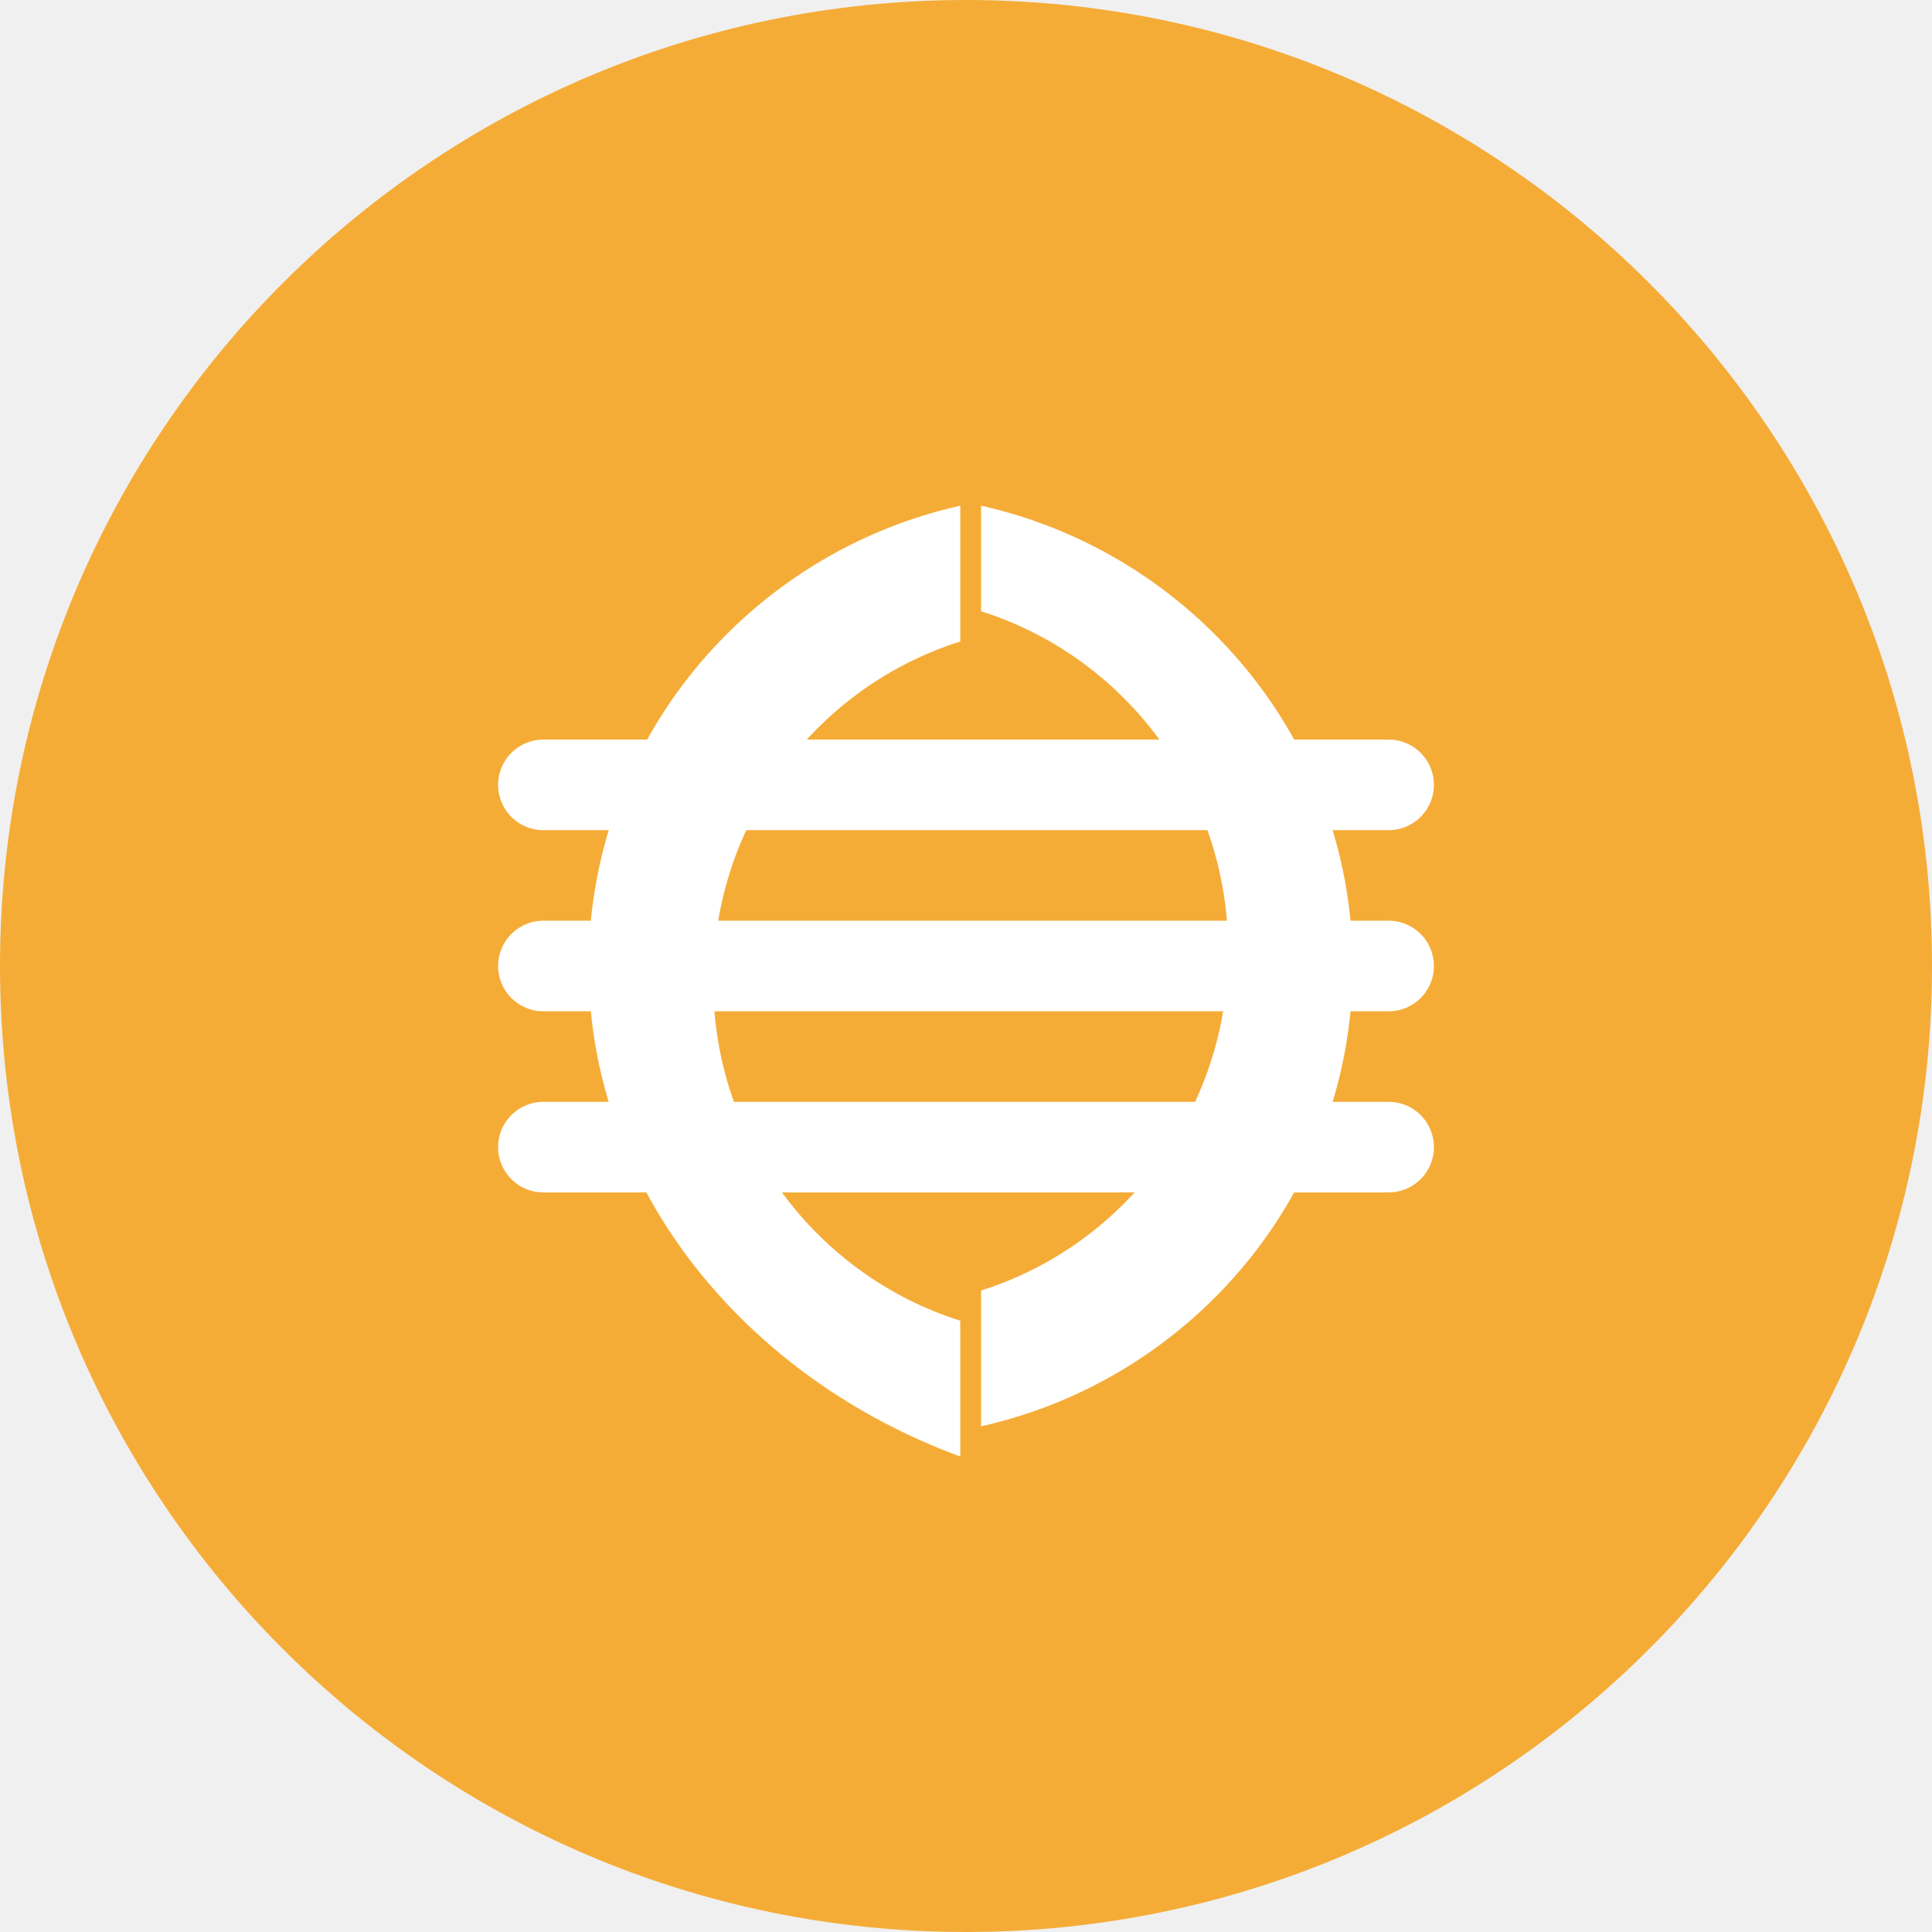
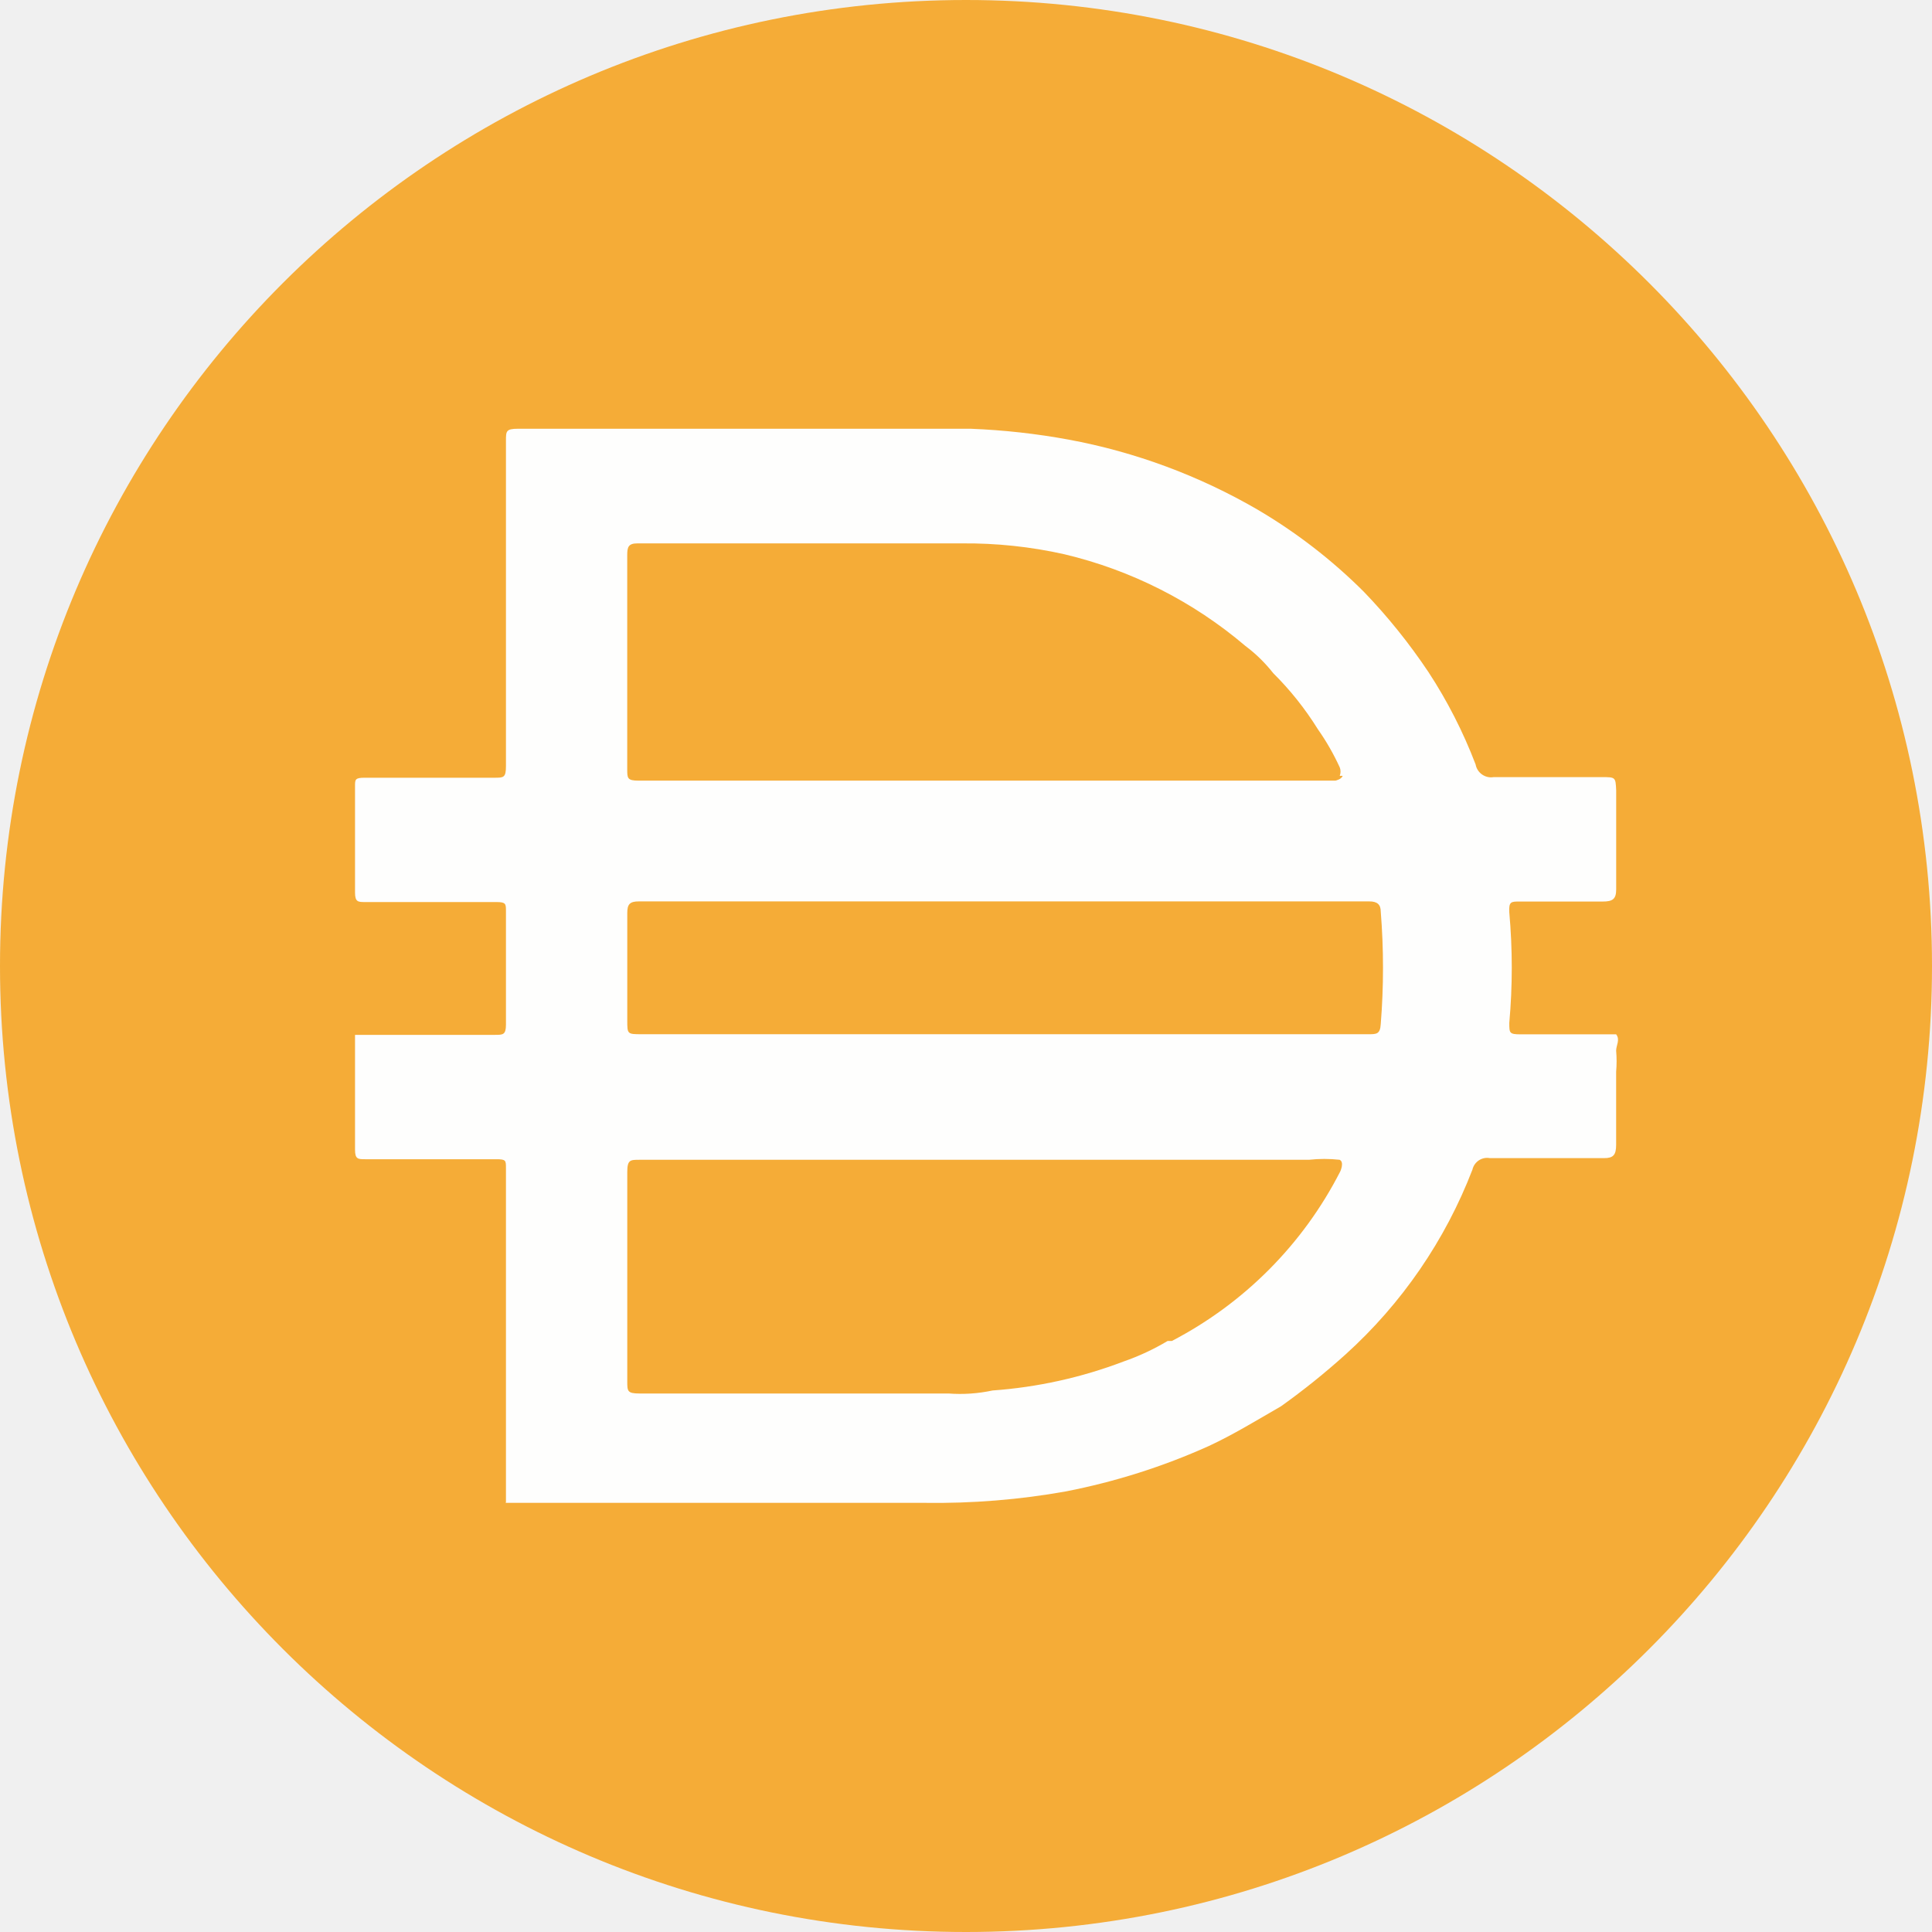
- <svg xmlns="http://www.w3.org/2000/svg" width="32" height="32" viewBox="0 0 32 32" fill="none">
-   <circle cx="16" cy="16" r="16" fill="#F5AC37" />
-   <path d="M9.75 16c0-3.728 2.644-6.839 6.155-7.624v2.249c-2.361.744-4.093 2.968-4.093 5.625 0 2.657 1.732 4.881 4.093 5.625v2.249C12.394 22.839 9.75 19.728 9.75 16z" fill="#fff" />
-   <path d="M16.25 8.376C19.761 9.161 22.405 12.272 22.405 16c0 3.728-2.644 6.839-6.155 7.624v-2.249c2.361-.744 4.093-2.968 4.093-5.625 0-2.657-1.732-4.881-4.093-5.625V8.376z" fill="#fff" />
-   <path d="M9 16h14M9 13h14M9 19h14" stroke="#fff" stroke-width="1.5" stroke-linecap="round" />
+ <svg xmlns="http://www.w3.org/2000/svg" xml:space="preserve" width="100%" height="100%" version="1.1" shape-rendering="geometricPrecision" text-rendering="geometricPrecision" image-rendering="optimizeQuality" fill-rule="evenodd" clip-rule="evenodd" viewBox="0 0 444.44 444.44">
+   <g id="Layer_x0020_1">
+     <path fill="#F5AC37" fill-rule="nonzero" d="M222.22 0c122.74,0 222.22,99.5 222.22,222.22 0,122.74 -99.48,222.22 -222.22,222.22 -122.72,0 -222.22,-99.49 -222.22,-222.22 0,-122.72 99.5,-222.22 222.22,-222.22z" />
+     <path fill="#FEFEFD" fill-rule="nonzero" d="M230.41 237.91l84.44 0c1.8,0 2.65,0 2.78,-2.36 0.69,-8.59 0.69,-17.23 0,-25.83 0,-1.67 -0.83,-2.36 -2.64,-2.36l-168.05 0c-2.08,0 -2.64,0.69 -2.64,2.64l0 24.72c0,3.19 0,3.19 3.33,3.19l82.78 0zm77.79 -59.44c0.24,-0.63 0.24,-1.32 0,-1.94 -1.41,-3.07 -3.08,-6 -5.02,-8.75 -2.92,-4.7 -6.36,-9.03 -10.28,-12.92 -1.85,-2.35 -3.99,-4.46 -6.39,-6.25 -12.02,-10.23 -26.31,-17.47 -41.67,-21.11 -7.75,-1.74 -15.67,-2.57 -23.61,-2.5l-74.58 0c-2.08,0 -2.36,0.83 -2.36,2.64l0 49.3c0,2.08 0,2.64 2.64,2.64l160.27 0c0,0 1.39,-0.28 1.67,-1.11l-0.68 0zm0 88.33c-2.36,-0.26 -4.74,-0.26 -7.1,0l-154.02 0c-2.08,0 -2.78,0 -2.78,2.78l0 48.2c0,2.22 0,2.78 2.78,2.78l71.11 0c3.4,0.26 6.8,0.02 10.13,-0.69 10.32,-0.74 20.47,-2.98 30.15,-6.67 3.52,-1.22 6.92,-2.81 10.13,-4.72l0.97 0c16.67,-8.67 30.21,-22.29 38.75,-39.01 0,0 0.97,-2.1 -0.12,-2.65zm-191.81 78.75l0 -0.83 0 -32.36 0 -10.97 0 -32.64c0,-1.81 0,-2.08 -2.22,-2.08l-30.14 0c-1.67,0 -2.36,0 -2.36,-2.22l0 -26.39 32.22 0c1.8,0 2.5,0 2.5,-2.36l0 -26.11c0,-1.67 0,-2.08 -2.22,-2.08l-30.14 0c-1.67,0 -2.36,0 -2.36,-2.22l0 -24.44c0,-1.53 0,-1.94 2.22,-1.94l29.86 0c2.08,0 2.64,0 2.64,-2.64l0 -74.86c0,-2.22 0,-2.78 2.78,-2.78l104.16 0c7.56,0.3 15.07,1.13 22.5,2.5 15.31,2.83 30.02,8.3 43.47,16.11 8.92,5.25 17.13,11.59 24.44,18.89 5.5,5.71 10.46,11.89 14.86,18.47 4.37,6.67 8,13.8 10.85,21.25 0.35,1.94 2.21,3.25 4.15,2.92l24.86 0c3.19,0 3.19,0 3.33,3.06l0 22.78c0,2.22 -0.83,2.78 -3.06,2.78l-19.17 0c-1.94,0 -2.5,0 -2.36,2.5 0.76,8.46 0.76,16.95 0,25.41 0,2.36 0,2.64 2.65,2.64l21.93 0c0.97,1.25 0,2.5 0,3.76 0.14,1.61 0.14,3.24 0,4.85l0 16.81c0,2.36 -0.69,3.06 -2.78,3.06l-26.25 0c-1.83,-0.35 -3.61,0.82 -4.03,2.64 -6.25,16.25 -16.25,30.82 -29.17,42.5 -4.72,4.25 -9.68,8.25 -14.86,11.94 -5.56,3.2 -10.97,6.53 -16.67,9.17 -10.49,4.72 -21.49,8.2 -32.78,10.41 -10.72,1.92 -21.59,2.79 -32.5,2.64l-96.39 0 0 -0.14z" />
+   </g>
</svg>
